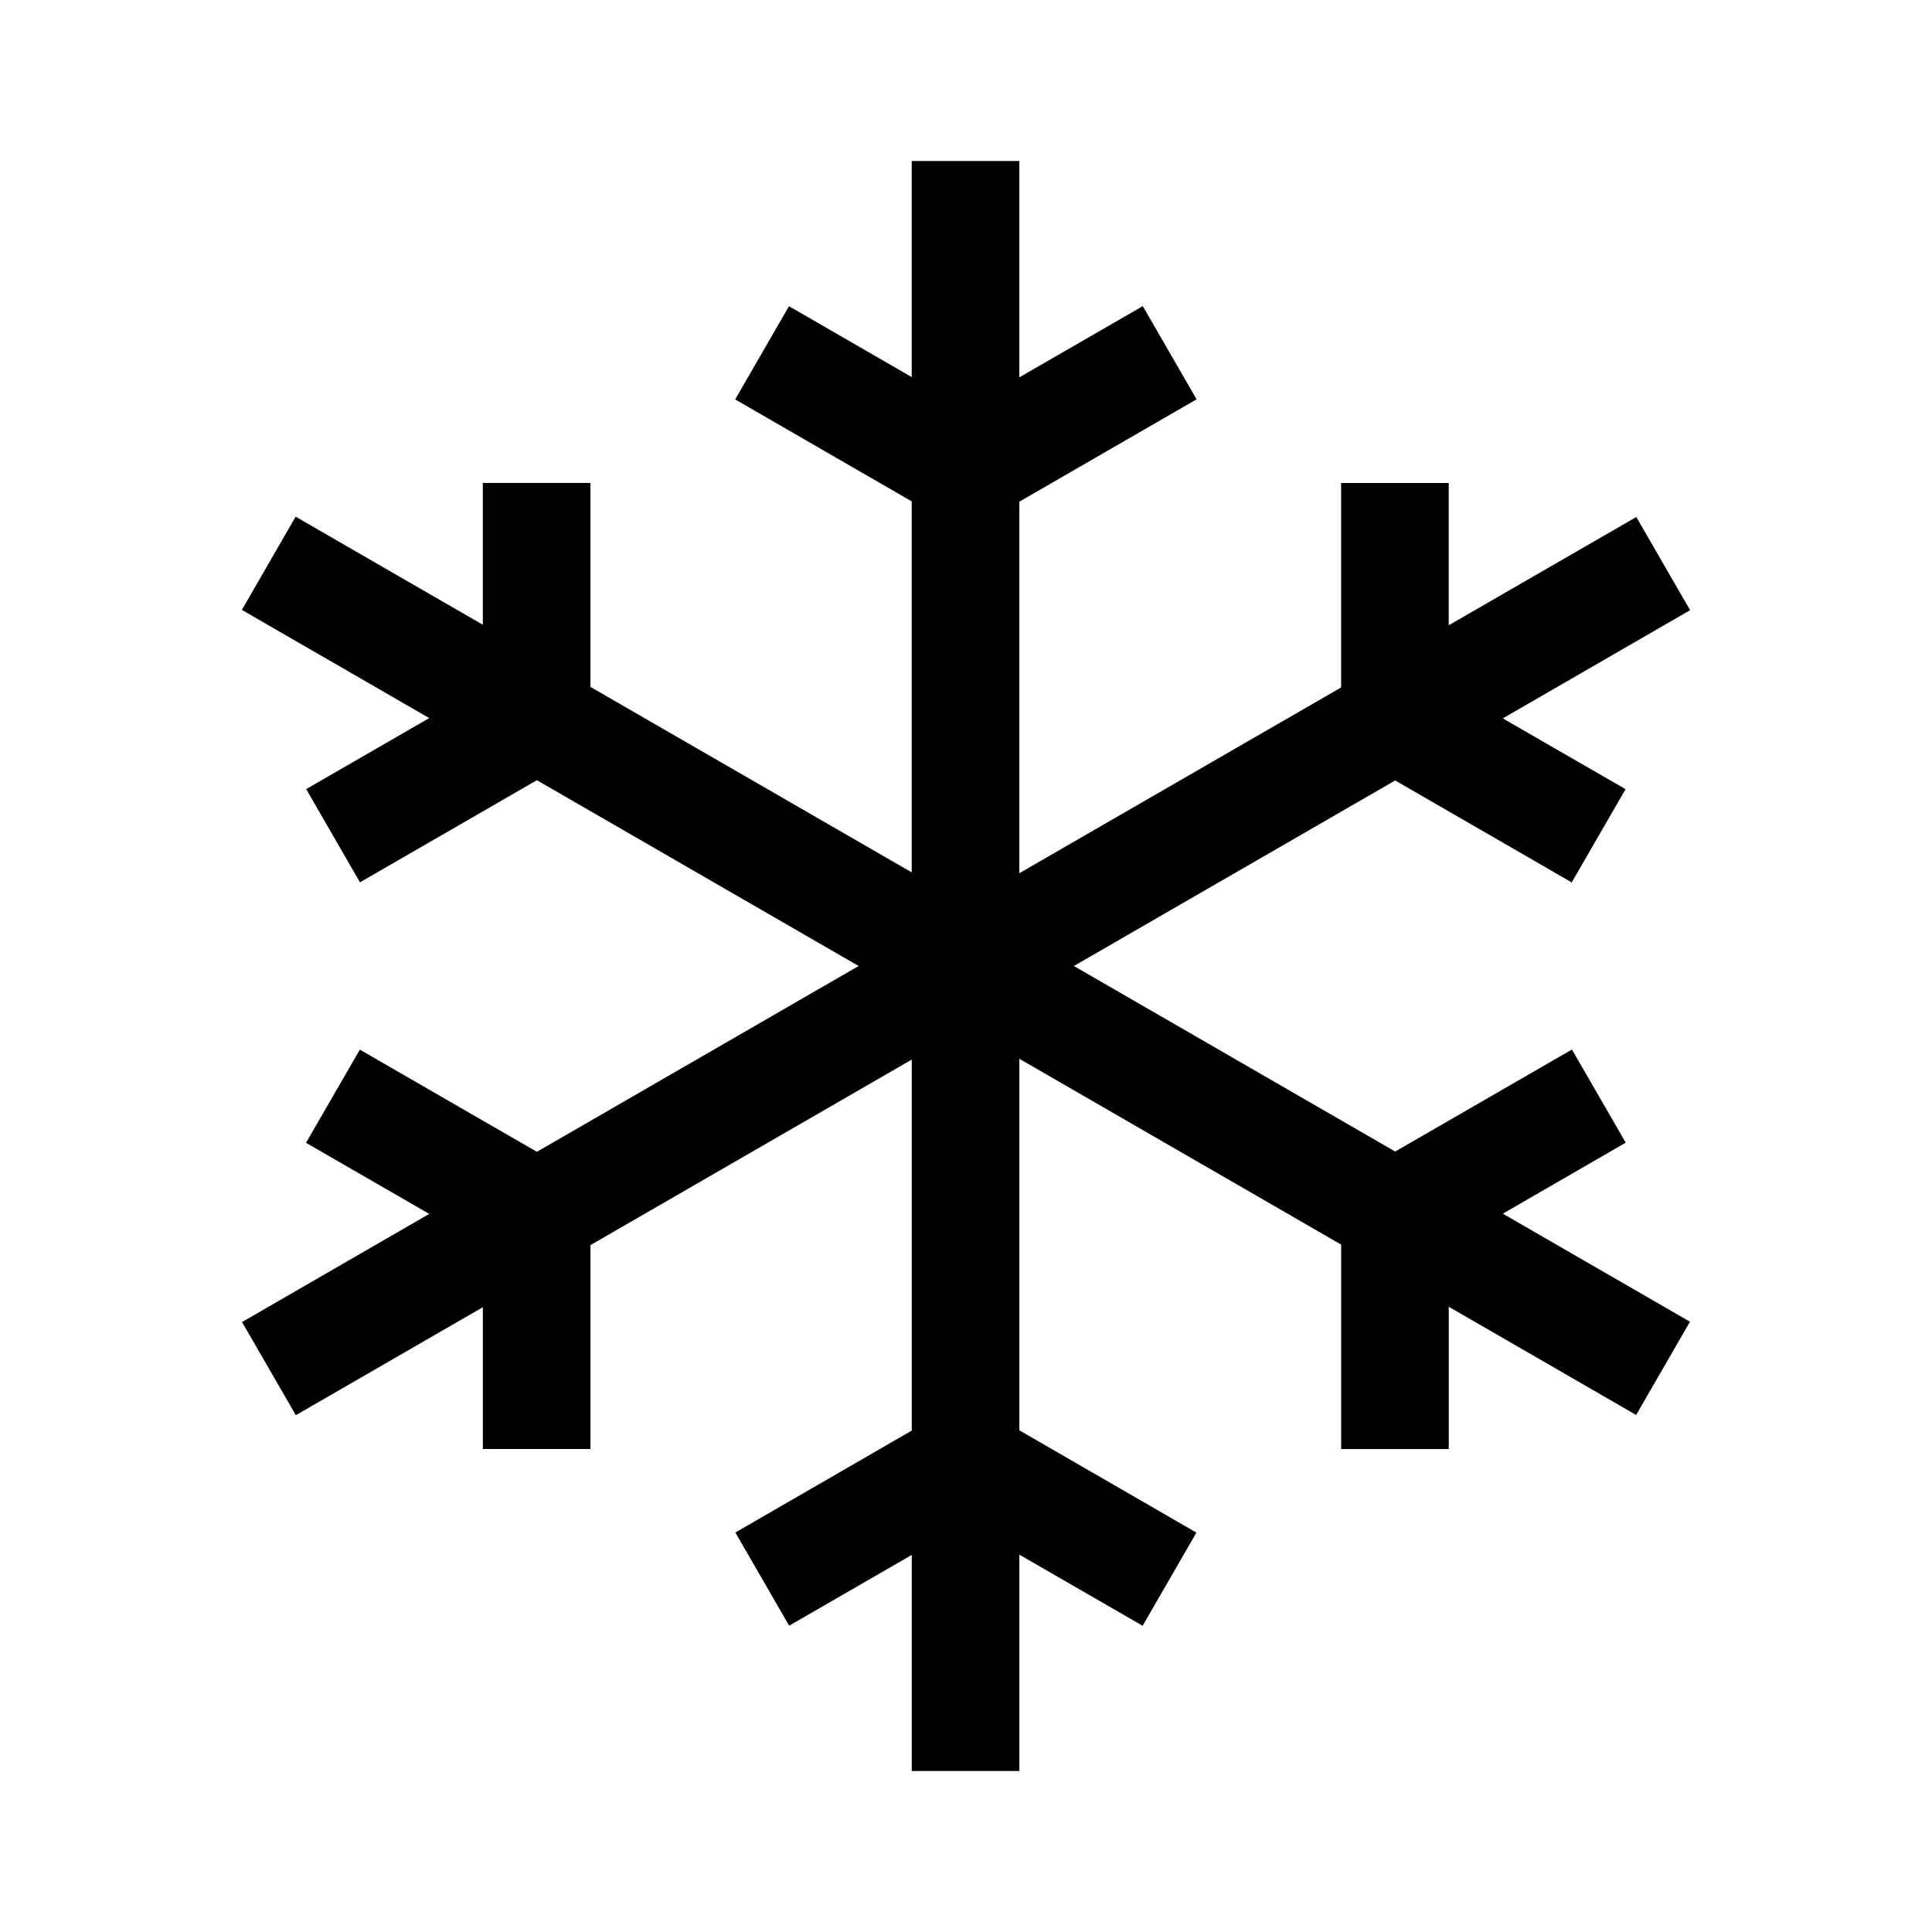
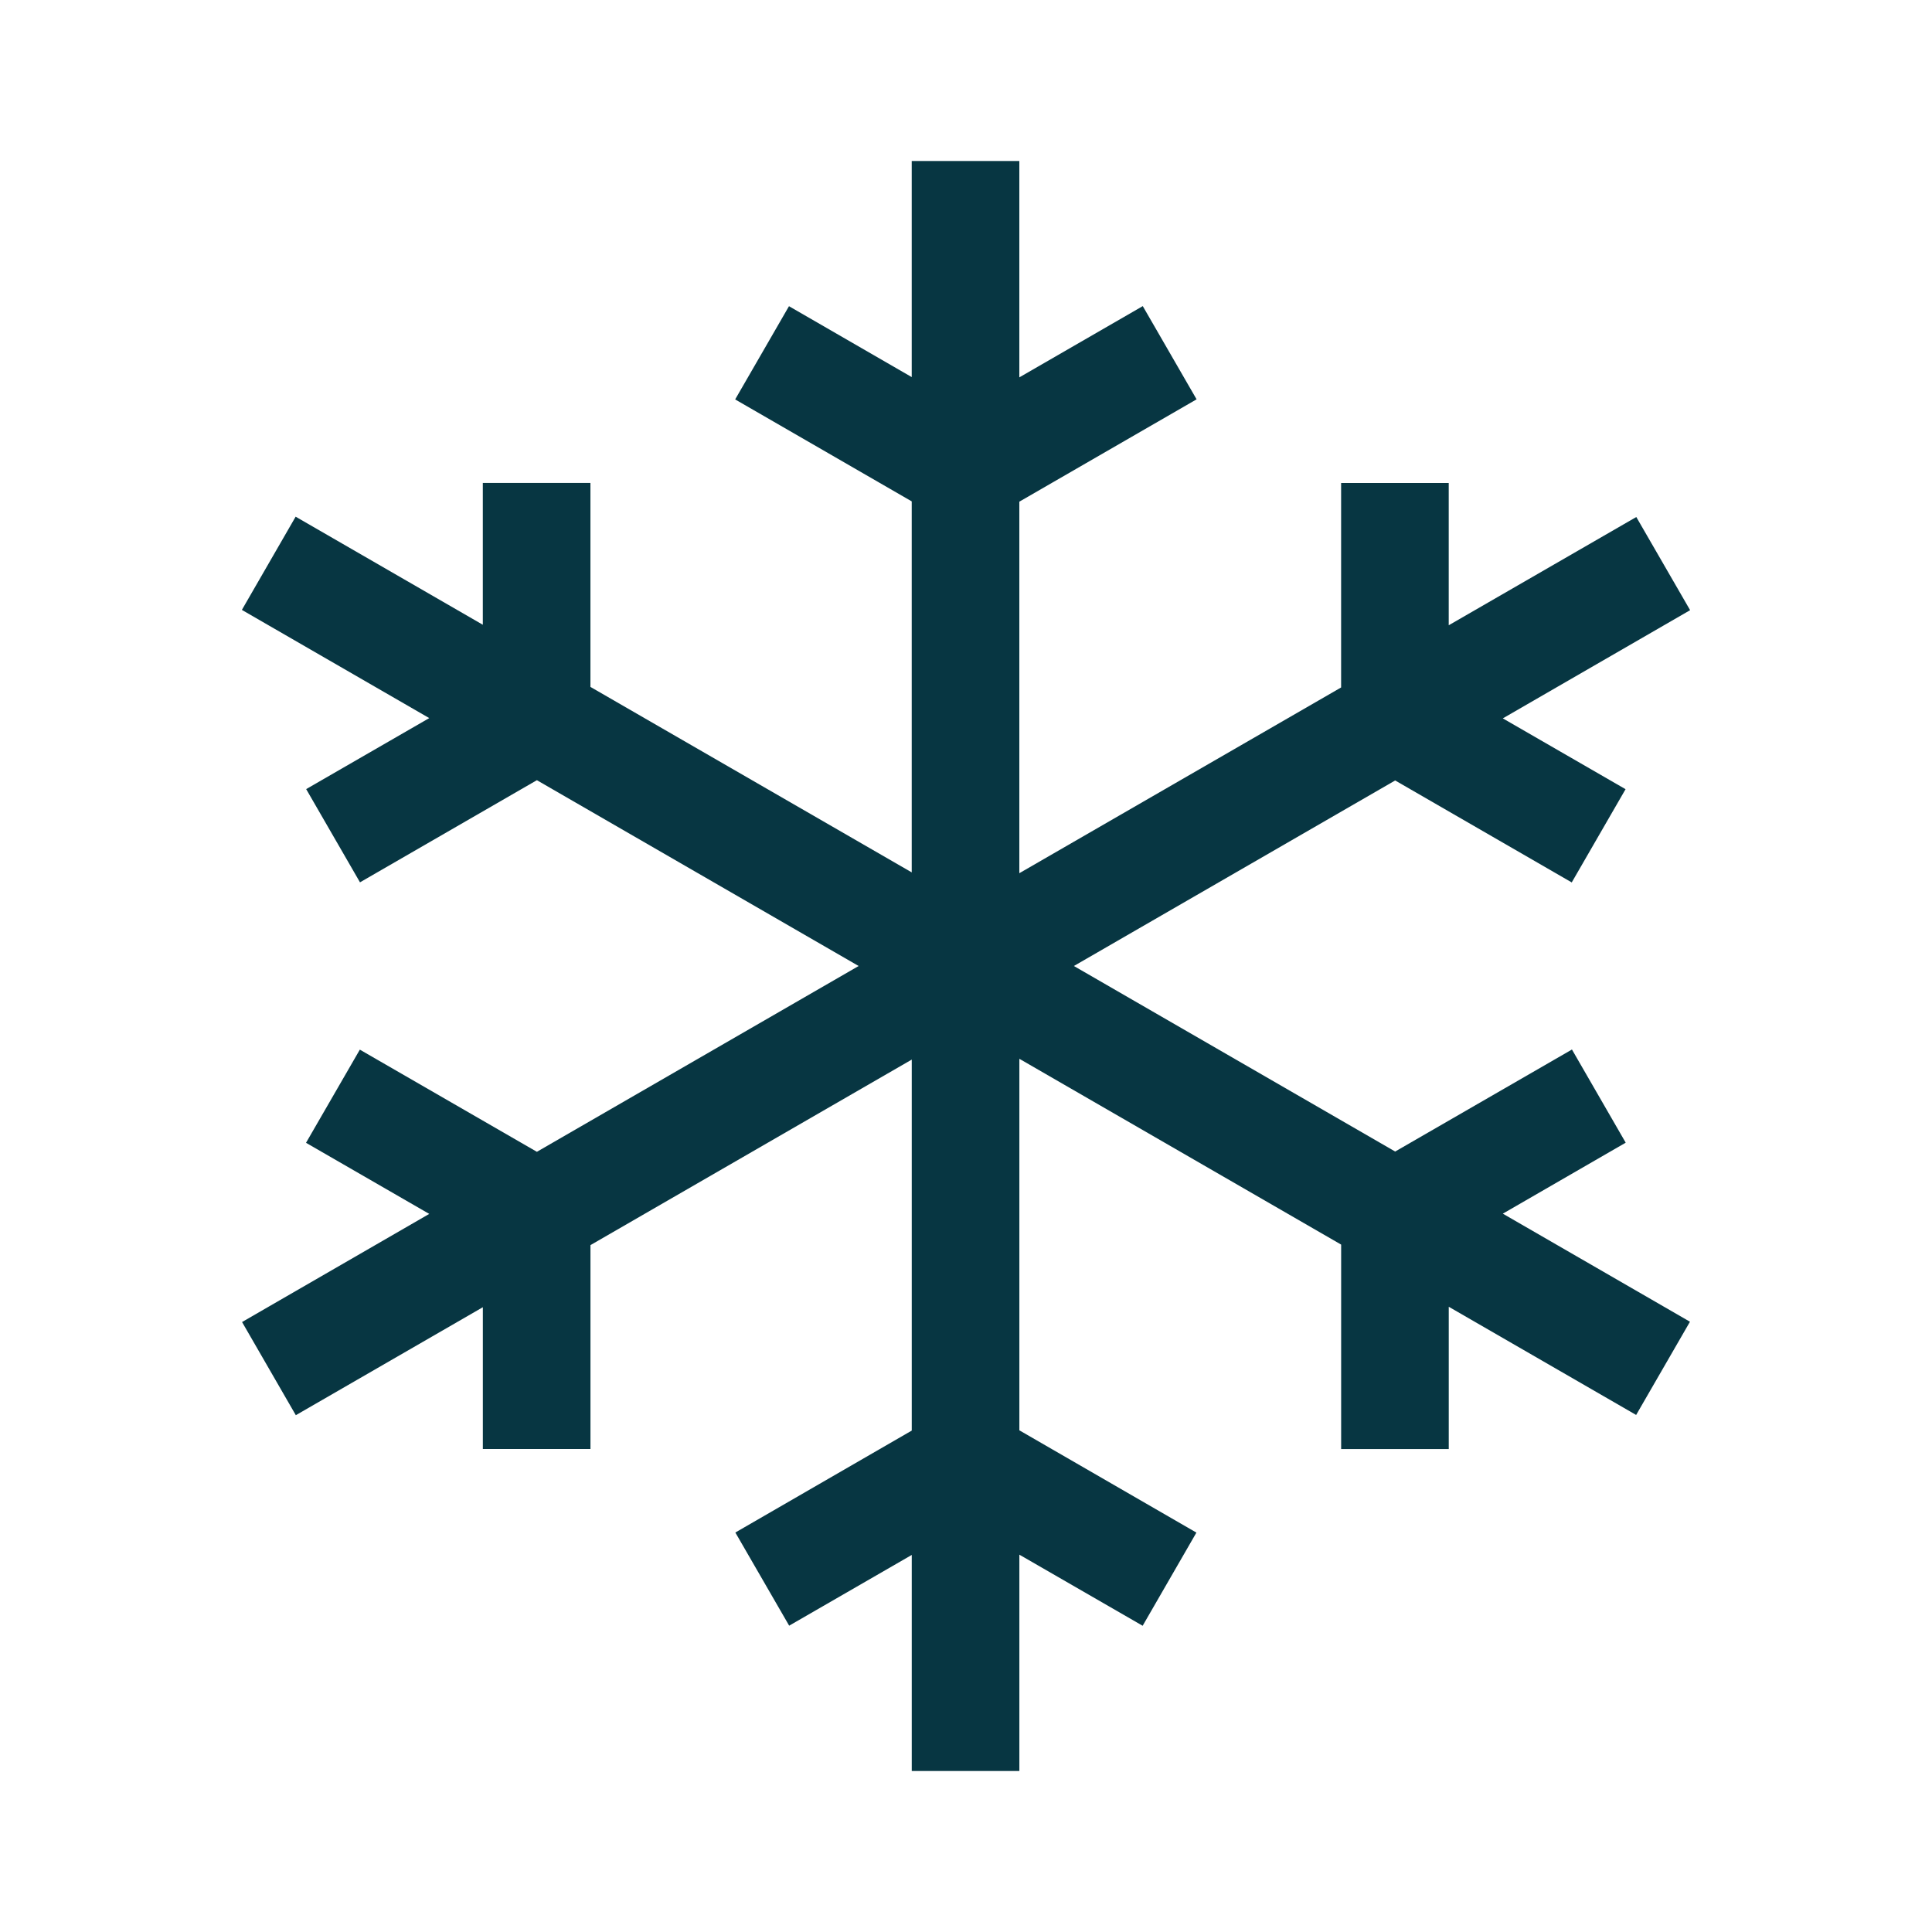
<svg xmlns="http://www.w3.org/2000/svg" width="240" height="240" viewBox="0 0 63.5 63.5" version="1.1" id="svg4084">
  <defs id="defs4078" />
  <g id="layer1" transform="translate(0,-233.5)">
-     <path style="clip-rule:evenodd;fill:#000000;fill-rule:evenodd;stroke-width:1.764" d="m 53.433,271.057 -1.767,-3.062 -5.81,3.353 -10.56,-6.098 10.56,-6.098 5.803,3.351 1.769,-3.064 -4.034,-2.328 6.156,-3.556 -1.769,-3.062 -6.165,3.558 V 249.375 h -3.537 v 6.72 l -10.576,6.105 v -12.211 l 5.826,-3.364 -1.769,-3.064 -4.057,2.342 v -7.112 h -3.537 v 7.103 l -4.034,-2.33 -1.769,3.064 5.803,3.351 v 12.194 l -10.56,-6.096 v -6.703 h -3.537 v 4.66 l -6.152,-3.552 -1.767,3.064 6.158,3.556 -4.045,2.334 1.769,3.064 5.814,-3.357 10.575,6.107 -10.575,6.107 -5.819,-3.358 -1.769,3.062 4.05,2.337 -6.152,3.554 1.767,3.062 6.147,-3.549 v 4.66 h 3.537 v -6.701 l 10.56,-6.098 V 280.52 l -5.798,3.35 1.769,3.062 4.029,-2.325 v 7.101 h 3.537 v -7.11 l 4.052,2.337 1.767,-3.062 -5.819,-3.362 V 268.3 l 10.576,6.107 v 6.719 h 3.537 v -4.676 l 6.159,3.556 1.769,-3.064 -6.151,-3.552 z" id="path597" />
+     <path style="clip-rule:evenodd;fill:#073642;fill-rule:evenodd;stroke-width:1.764" d="m 53.433,271.057 -1.767,-3.062 -5.81,3.353 -10.56,-6.098 10.56,-6.098 5.803,3.351 1.769,-3.064 -4.034,-2.328 6.156,-3.556 -1.769,-3.062 -6.165,3.558 V 249.375 h -3.537 v 6.72 l -10.576,6.105 v -12.211 l 5.826,-3.364 -1.769,-3.064 -4.057,2.342 v -7.112 h -3.537 v 7.103 l -4.034,-2.33 -1.769,3.064 5.803,3.351 v 12.194 l -10.56,-6.096 v -6.703 h -3.537 v 4.66 l -6.152,-3.552 -1.767,3.064 6.158,3.556 -4.045,2.334 1.769,3.064 5.814,-3.357 10.575,6.107 -10.575,6.107 -5.819,-3.358 -1.769,3.062 4.05,2.337 -6.152,3.554 1.767,3.062 6.147,-3.549 v 4.66 h 3.537 v -6.701 l 10.56,-6.098 V 280.52 l -5.798,3.35 1.769,3.062 4.029,-2.325 v 7.101 h 3.537 v -7.11 l 4.052,2.337 1.767,-3.062 -5.819,-3.362 V 268.3 l 10.576,6.107 v 6.719 h 3.537 v -4.676 l 6.159,3.556 1.769,-3.064 -6.151,-3.552 z" id="path597" />
  </g>
</svg>
